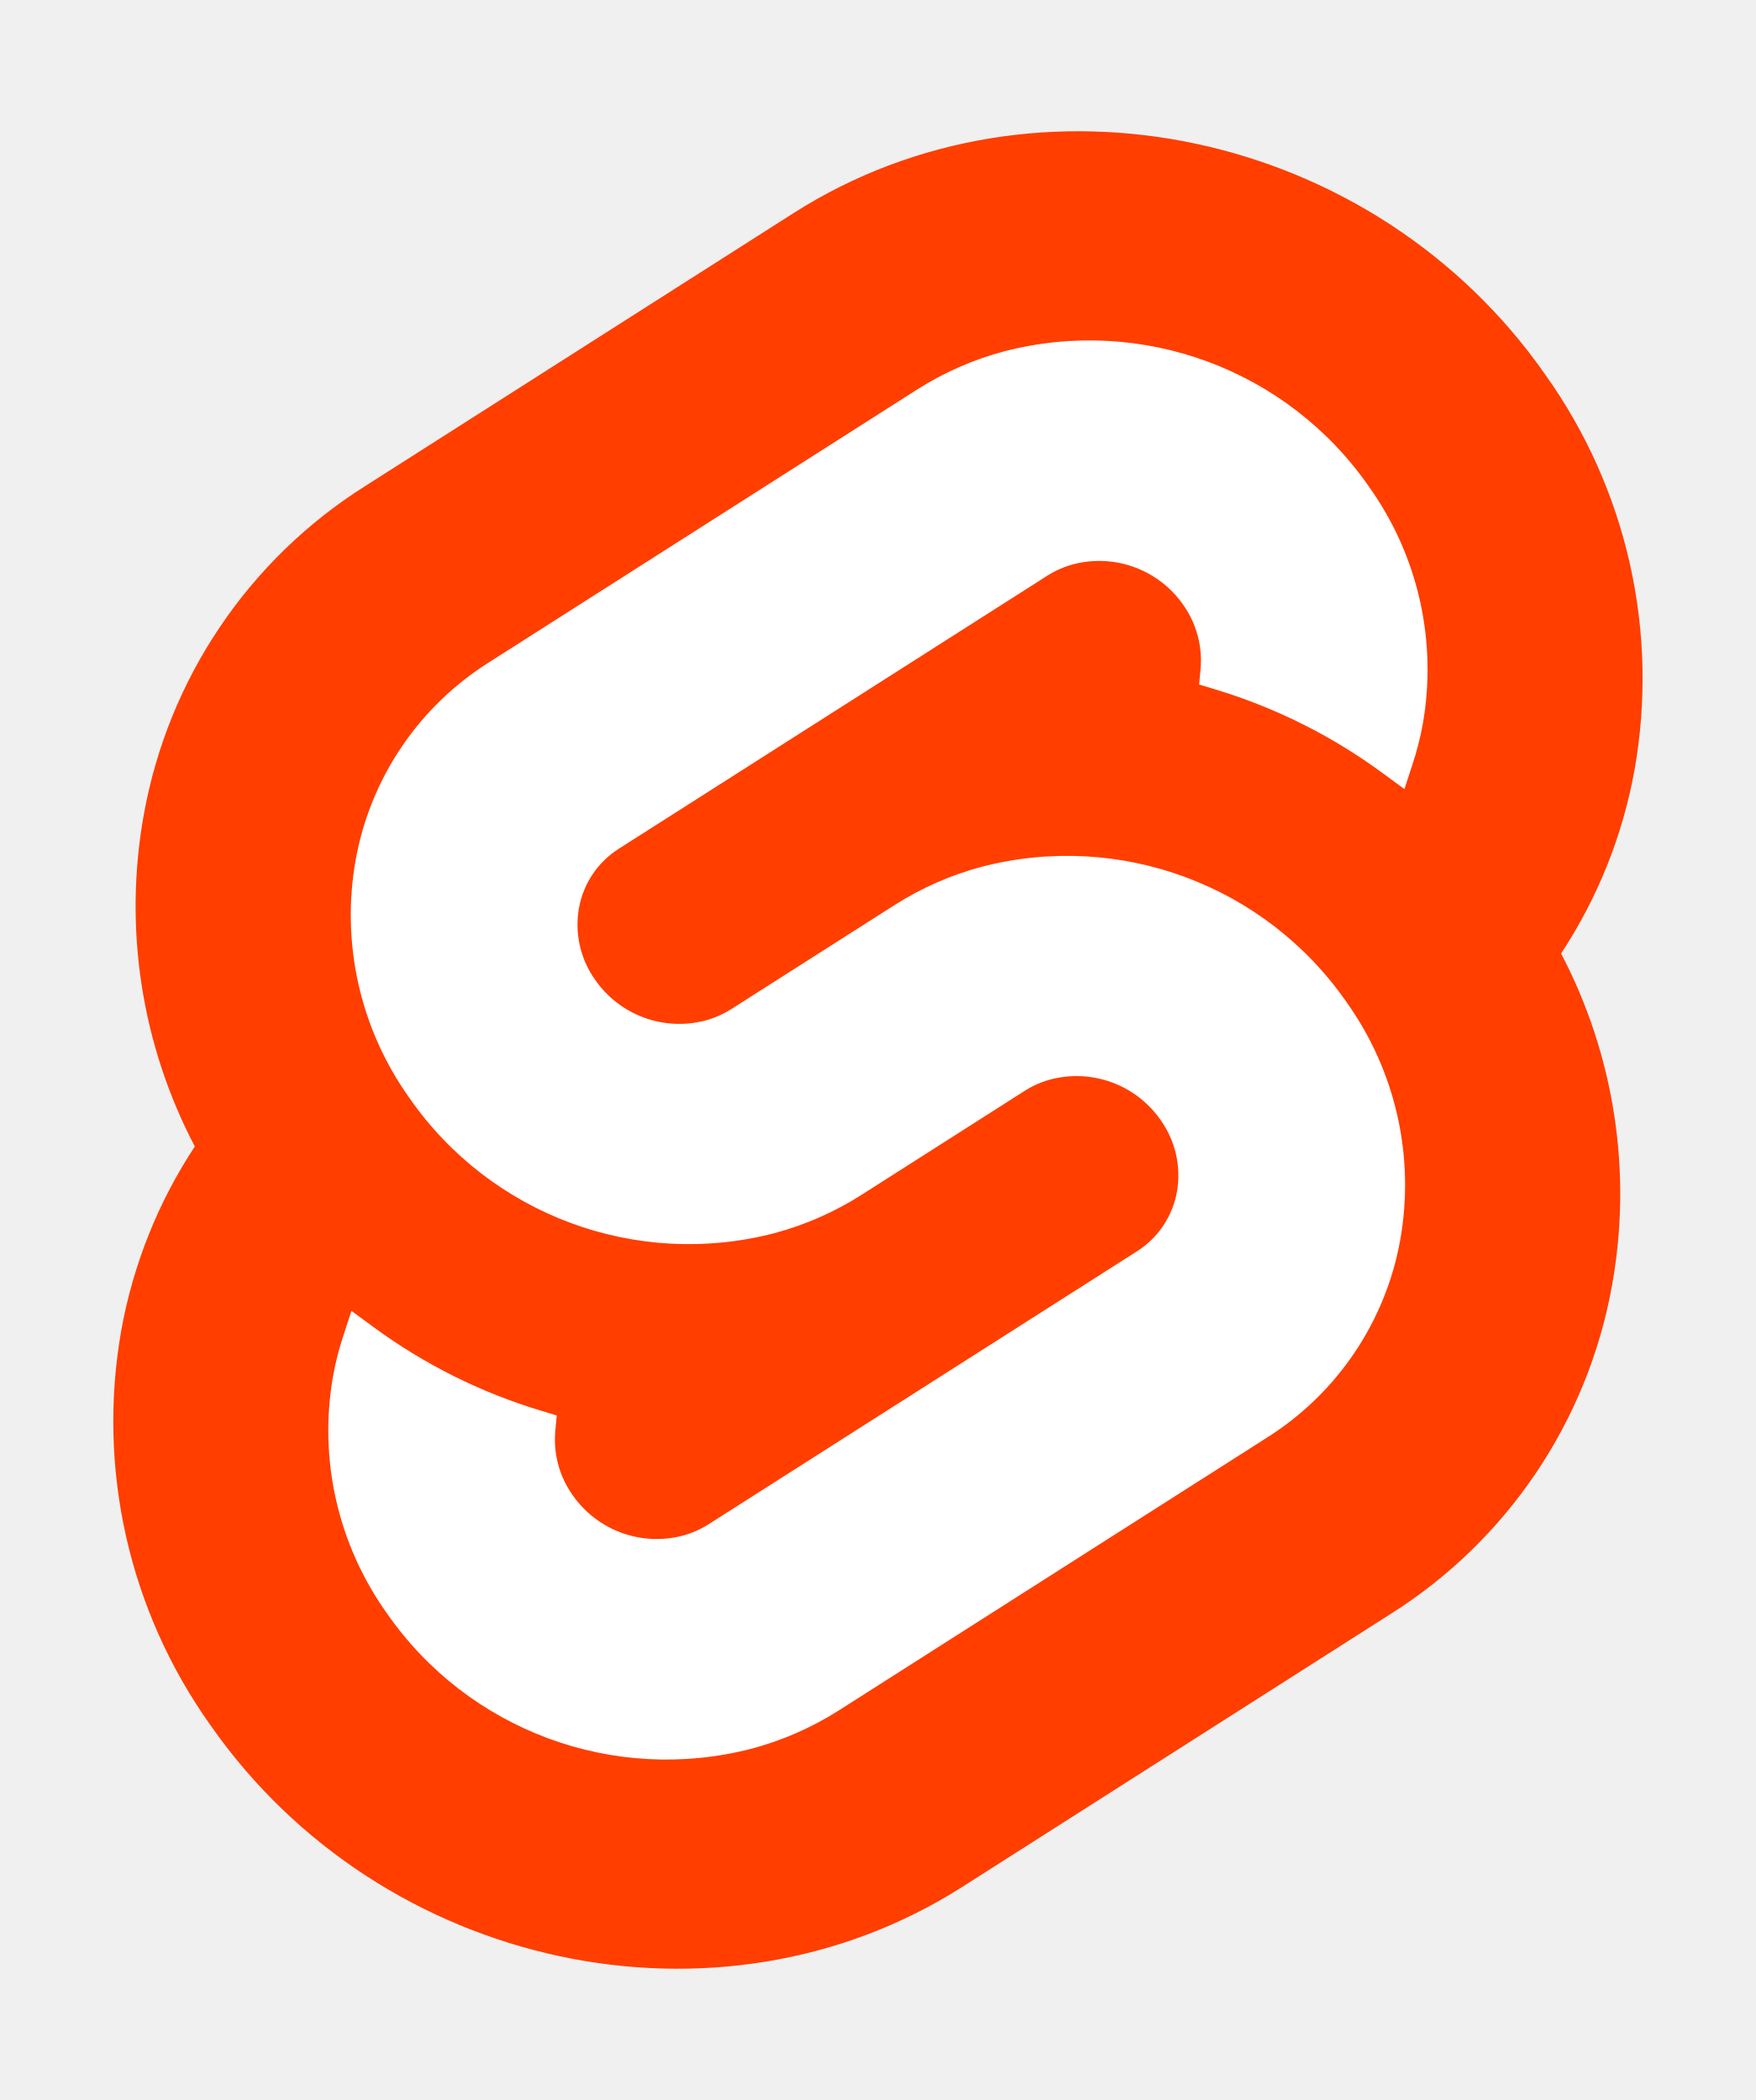
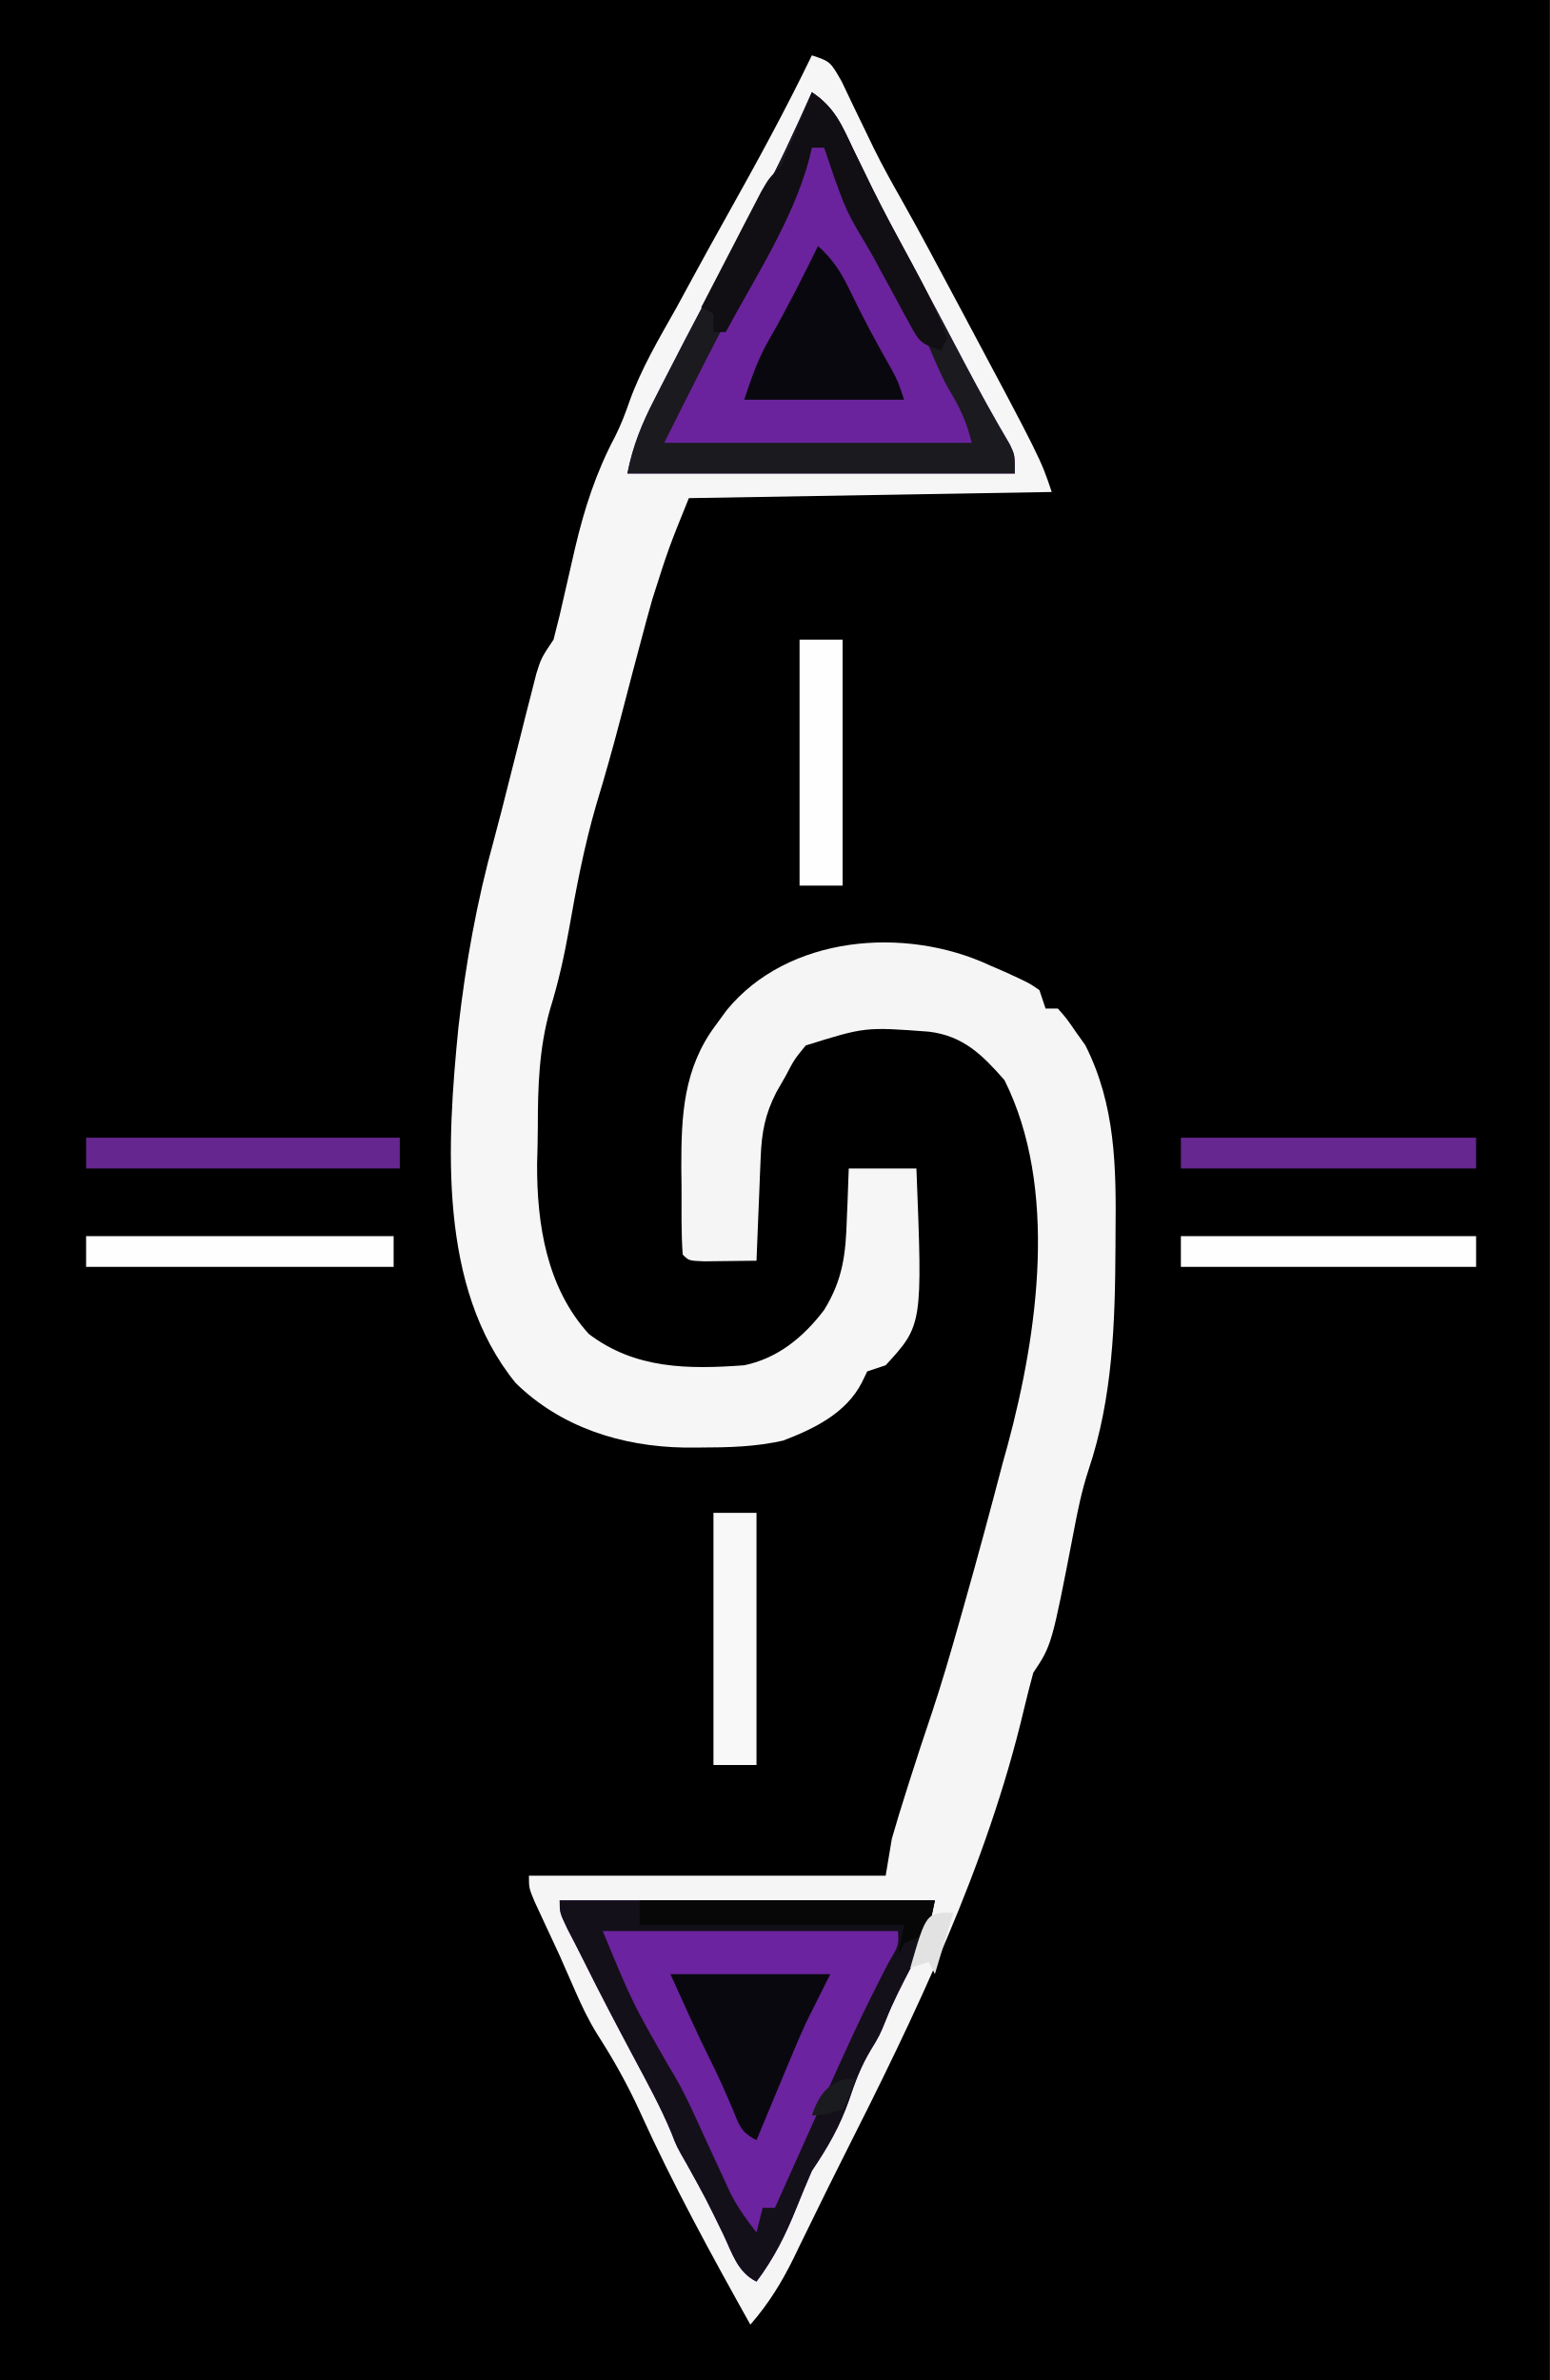
- <svg xmlns="http://www.w3.org/2000/svg" width="107" height="128" viewBox="0 0 107 128">
-   <path d="M94.157 22.819c-10.4-14.885-30.94-19.297-45.792-9.835L22.282 29.608A29.92 29.92 0 0 0 8.764 49.65a31.5 31.5 0 0 0 3.108 20.231 30 30 0 0 0-4.477 11.183 31.9 31.9 0 0 0 5.448 24.116c10.402 14.887 30.942 19.297 45.791 9.835l26.083-16.624A29.92 29.92 0 0 0 98.235 78.35a31.53 31.53 0 0 0-3.105-20.232 30 30 0 0 0 4.474-11.182 31.88 31.88 0 0 0-5.447-24.116" style="fill:#ff3e00" />
-   <path d="M45.817 106.582a20.72 20.72 0 0 1-22.237-8.243 19.17 19.17 0 0 1-3.277-14.503 18 18 0 0 1 .624-2.435l.49-1.498 1.337.981a33.6 33.6 0 0 0 10.203 5.098l.97.294-.09.968a5.85 5.85 0 0 0 1.052 3.878 6.24 6.24 0 0 0 6.695 2.485 5.8 5.8 0 0 0 1.603-.704L69.27 76.28a5.43 5.43 0 0 0 2.45-3.631 5.8 5.8 0 0 0-.987-4.371 6.24 6.24 0 0 0-6.698-2.487 5.7 5.7 0 0 0-1.6.704l-9.953 6.345a19 19 0 0 1-5.296 2.326 20.72 20.72 0 0 1-22.237-8.243 19.17 19.17 0 0 1-3.277-14.502 17.99 17.99 0 0 1 8.13-12.052l26.081-16.623a19 19 0 0 1 5.3-2.329 20.72 20.72 0 0 1 22.237 8.243 19.17 19.17 0 0 1 3.277 14.503 18 18 0 0 1-.624 2.435l-.49 1.498-1.337-.98a33.6 33.6 0 0 0-10.203-5.1l-.97-.294.09-.968a5.86 5.86 0 0 0-1.052-3.878 6.24 6.24 0 0 0-6.696-2.485 5.8 5.8 0 0 0-1.602.704L37.73 51.72a5.42 5.42 0 0 0-2.449 3.63 5.79 5.79 0 0 0 .986 4.372 6.24 6.24 0 0 0 6.698 2.486 5.8 5.8 0 0 0 1.602-.704l9.952-6.342a19 19 0 0 1 5.295-2.328 20.72 20.72 0 0 1 22.237 8.242 19.17 19.17 0 0 1 3.277 14.503 18 18 0 0 1-8.13 12.053l-26.081 16.622a19 19 0 0 1-5.3 2.328" style="fill:#fff" />
+ <svg xmlns="http://www.w3.org/2000/svg" version="1.1" width="252" height="387">
+   <path d="M0 0 C83.16 0 166.32 0 252 0 C252 127.71 252 255.42 252 387 C168.84 387 85.68 387 0 387 C0 259.29 0 131.58 0 0 Z " fill="#000000" transform="translate(0,0)" />
+   <path d="M0 0 C3 1 3 1 4.867 4.281 C5.546 5.683 6.215 7.09 6.875 8.5 C7.588 9.976 8.303 11.451 9.02 12.926 C9.362 13.636 9.704 14.345 10.057 15.077 C11.508 18.036 13.114 20.896 14.738 23.762 C17.576 28.795 20.277 33.904 23 39 C23.362 39.677 23.723 40.354 24.096 41.051 C37.206 65.617 37.206 65.617 39 71 C19.53 71.33 0.06 71.66 -20 72 C-23.306 80.173 -23.306 80.173 -25.938 88.438 C-26.266 89.622 -26.595 90.807 -26.934 92.027 C-28.367 97.335 -29.761 102.653 -31.142 107.975 C-32.357 112.64 -33.665 117.26 -35.062 121.875 C-37.021 128.594 -38.308 135.393 -39.518 142.279 C-40.307 146.693 -41.257 150.903 -42.586 155.188 C-44.359 161.528 -44.558 167.747 -44.556 174.305 C-44.562 176.3 -44.618 178.294 -44.674 180.287 C-44.717 190.058 -43.12 200.364 -36.27 207.905 C-28.715 213.648 -20.061 213.666 -11 213 C-5.515 211.869 -1.331 208.393 2 204 C5.075 199.007 5.518 194.826 5.688 189.125 C5.722 188.341 5.756 187.558 5.791 186.75 C5.873 184.834 5.938 182.917 6 181 C9.63 181 13.26 181 17 181 C18.003 206.456 18.003 206.456 12 213 C11.01 213.33 10.02 213.66 9 214 C8.711 214.598 8.422 215.196 8.125 215.812 C5.567 220.787 0.402 223.305 -4.648 225.242 C-9.183 226.267 -13.551 226.367 -18.188 226.375 C-19.471 226.377 -19.471 226.377 -20.78 226.38 C-30.902 226.203 -40.785 223.111 -48.156 215.887 C-60.796 200.382 -59.34 176.931 -57.465 158.039 C-56.278 147.632 -54.472 137.56 -51.667 127.465 C-50.827 124.36 -50.043 121.241 -49.258 118.121 C-48.63 115.643 -48.003 113.165 -47.375 110.688 C-47.074 109.487 -46.772 108.287 -46.462 107.05 C-46.173 105.923 -45.884 104.797 -45.586 103.637 C-45.329 102.623 -45.071 101.61 -44.806 100.565 C-44 98 -44 98 -42 95 C-41.292 92.313 -40.653 89.65 -40.062 86.938 C-39.712 85.395 -39.359 83.854 -39.004 82.312 C-38.747 81.197 -38.747 81.197 -38.485 80.059 C-36.966 73.611 -35.068 67.769 -31.961 61.918 C-31.017 60.034 -30.311 58.177 -29.625 56.188 C-27.684 50.816 -24.792 45.966 -22 41 C-21.081 39.314 -20.164 37.626 -19.25 35.938 C-17.391 32.522 -15.51 29.119 -13.609 25.727 C-8.861 17.245 -4.225 8.758 0 0 Z " fill="#F6F6F6" transform="translate(132,9)" />
+   <path d="M0 0 C0.753 0.325 1.506 0.65 2.281 0.984 C6.315 2.831 6.315 2.831 8 4 C8.495 5.485 8.495 5.485 9 7 C9.66 7 10.32 7 11 7 C12.402 8.582 12.402 8.582 13.938 10.812 C14.442 11.52 14.946 12.228 15.465 12.957 C20.408 22.754 20.487 32.847 20.375 43.562 C20.372 44.313 20.368 45.064 20.365 45.837 C20.301 58.09 19.932 70.282 15.988 82.008 C14.882 85.356 14.214 88.66 13.562 92.125 C10.007 110.49 10.007 110.49 7 115 C6.481 116.94 5.968 118.882 5.509 120.837 C-0.545 146.552 -12.139 170.542 -24 194 C-25.656 197.293 -27.291 200.595 -28.902 203.91 C-29.581 205.294 -30.259 206.678 -30.938 208.062 C-31.272 208.757 -31.607 209.451 -31.951 210.166 C-33.931 214.182 -36.035 217.597 -39 221 C-45.354 209.614 -51.594 198.232 -56.969 186.344 C-58.983 181.937 -61.253 177.885 -63.873 173.809 C-65.3 171.518 -66.423 169.16 -67.5 166.688 C-67.906 165.765 -68.312 164.842 -68.73 163.891 C-69.149 162.937 -69.568 161.983 -70 161 C-71.357 158.07 -72.717 155.141 -74.082 152.215 C-75 150 -75 150 -75 148 C-55.86 148 -36.72 148 -17 148 C-16.505 145.03 -16.505 145.03 -16 142 C-15.244 139.377 -14.461 136.784 -13.625 134.188 C-13.416 133.527 -13.207 132.866 -12.992 132.186 C-11.87 128.652 -10.708 125.133 -9.52 121.621 C-7.889 116.746 -6.461 111.821 -5.062 106.875 C-4.672 105.501 -4.672 105.501 -4.274 104.1 C-2.101 96.42 -0.016 88.722 2 81 C2.277 80.002 2.554 79.005 2.84 77.977 C7.774 59.665 11.077 36.155 2.312 18.625 C-1.274 14.554 -4.324 11.458 -9.949 10.757 C-20.343 9.977 -20.343 9.977 -30 13 C-31.843 15.259 -31.843 15.259 -33.25 17.938 C-33.75 18.813 -34.25 19.688 -34.766 20.59 C-36.616 24.202 -37.154 27.1 -37.316 31.105 C-37.379 32.58 -37.379 32.58 -37.443 34.084 C-37.483 35.108 -37.522 36.132 -37.562 37.188 C-37.627 38.741 -37.627 38.741 -37.693 40.326 C-37.799 42.884 -37.902 45.442 -38 48 C-39.812 48.027 -41.625 48.046 -43.438 48.062 C-44.447 48.074 -45.456 48.086 -46.496 48.098 C-49 48 -49 48 -50 47 C-50.255 43.341 -50.185 39.667 -50.188 36 C-50.2 34.983 -50.212 33.966 -50.225 32.918 C-50.241 24.386 -49.895 16.719 -44.625 9.688 C-44.04 8.887 -43.455 8.086 -42.852 7.262 C-32.915 -4.876 -13.876 -6.497 0 0 Z " fill="#F5F5F5" transform="translate(161,157)" />
+   <path d="M0 0 C3.697 2.465 4.849 5.3 6.688 9.188 C7.399 10.652 8.113 12.115 8.828 13.578 C9.19 14.32 9.551 15.062 9.924 15.826 C11.528 19.066 13.224 22.254 14.938 25.438 C15.425 26.344 15.425 26.344 15.922 27.269 C16.594 28.519 17.267 29.77 17.939 31.02 C20.26 35.353 22.545 39.706 24.835 44.055 C27.204 48.539 29.64 52.971 32.223 57.336 C33 59 33 59 33 62 C12.21 62 -8.58 62 -30 62 C-29.074 57.371 -27.628 53.873 -25.5 49.75 C-25.148 49.057 -24.795 48.364 -24.432 47.65 C-19.385 37.767 -14.204 27.949 -8.812 18.25 C-5.55 12.319 -2.768 6.174 0 0 Z " fill="#6B239D" transform="translate(132,15)" />
+   <path d="M0 0 C20.13 0 40.26 0 61 0 C60.119 4.407 59.099 7.097 57.062 11 C55.593 13.831 54.16 16.592 52.996 19.562 C52 22 52 22 50.496 24.473 C48.949 27.086 48.014 29.559 47.062 32.438 C45.524 36.82 43.598 40.142 41 44 C40.137 45.987 39.307 47.989 38.5 50 C36.719 54.433 34.861 58.185 32 62 C28.894 60.447 28.064 57.392 26.625 54.375 C23.809 48.576 23.809 48.576 20.688 42.938 C19 40 19 40 18.199 37.898 C16.454 33.68 14.274 29.712 12.125 25.688 C9.312 20.4 6.522 15.108 3.866 9.739 C3.012 8.025 2.131 6.325 1.25 4.625 C0 2 0 2 0 0 Z " fill="#6C239F" transform="translate(91,309)" />
+   <path d="M0 0 C3.697 2.465 4.849 5.3 6.688 9.188 C7.399 10.652 8.113 12.115 8.828 13.578 C9.19 14.32 9.551 15.062 9.924 15.826 C11.528 19.066 13.224 22.254 14.938 25.438 C15.425 26.344 15.425 26.344 15.922 27.269 C16.594 28.519 17.267 29.77 17.939 31.02 C20.26 35.353 22.545 39.706 24.835 44.055 C27.204 48.539 29.64 52.971 32.223 57.336 C33 59 33 59 33 62 C12.21 62 -8.58 62 -30 62 C-29.074 57.371 -27.628 53.873 -25.5 49.75 C-25.148 49.057 -24.795 48.364 -24.432 47.65 C-19.385 37.767 -14.204 27.949 -8.812 18.25 C-5.55 12.319 -2.768 6.174 0 0 Z M0 9 C-0.598 10.176 -1.196 11.351 -1.812 12.562 C-2.317 13.554 -2.317 13.554 -2.832 14.566 C-3.723 16.423 -4.547 18.311 -5.34 20.211 C-7.217 24.632 -9.483 28.831 -11.75 33.062 C-15.979 40.976 -19.984 48.969 -24 57 C-7.5 57 9 57 26 57 C25.121 53.483 24.01 51.127 22.133 48.074 C20.859 45.741 19.873 43.323 18.843 40.875 C17.44 37.754 15.725 34.826 14 31.875 C13.657 31.281 13.314 30.686 12.961 30.074 C11.455 27.471 9.929 24.886 8.348 22.328 C7.111 20.192 6.236 18.202 5.438 15.875 C4.502 13.159 3.639 11.459 2 9 C1.34 9 0.68 9 0 9 Z " fill="#1B1A1F" transform="translate(132,15)" />
+   <path d="M0 0 C20.13 0 40.26 0 61 0 C60.119 4.407 59.099 7.097 57.062 11 C55.593 13.831 54.16 16.592 52.996 19.562 C52 22 52 22 50.496 24.473 C48.949 27.086 48.014 29.559 47.062 32.438 C45.524 36.82 43.598 40.142 41 44 C40.137 45.987 39.307 47.989 38.5 50 C36.719 54.433 34.861 58.185 32 62 C28.894 60.447 28.064 57.392 26.625 54.375 C23.809 48.576 23.809 48.576 20.688 42.938 C19 40 19 40 18.199 37.898 C16.454 33.68 14.274 29.712 12.125 25.688 C9.312 20.4 6.522 15.108 3.866 9.739 C3.012 8.025 2.131 6.325 1.25 4.625 C0 2 0 2 0 0 Z M7 5 C11.868 16.749 11.868 16.749 17.812 27.107 C20.319 31.101 22.158 35.472 24.125 39.75 C24.978 41.601 25.834 43.45 26.695 45.297 C27.067 46.105 27.438 46.913 27.821 47.745 C29.018 50.034 30.395 51.981 32 54 C32.33 52.68 32.66 51.36 33 50 C33.66 50 34.32 50 35 50 C35.236 49.473 35.472 48.945 35.715 48.402 C48.562 19.718 48.562 19.718 53.438 10.188 C55.147 7.292 55.147 7.292 55 5 C39.16 5 23.32 5 7 5 Z " fill="#141019" transform="translate(91,309)" />
+   <path d="M0 0 C8.58 0 17.16 0 26 0 C24.68 2.64 23.36 5.28 22 8 C21.266 9.637 20.549 11.282 19.859 12.938 C19.511 13.769 19.163 14.6 18.805 15.457 C18.457 16.296 18.109 17.135 17.75 18 C17.386 18.87 17.023 19.74 16.648 20.637 C15.763 22.757 14.88 24.878 14 27 C11.371 25.686 11.181 24.494 10.062 21.812 C8.95 19.207 7.83 16.66 6.562 14.125 C4.241 9.481 2.148 4.726 0 0 Z " fill="#09080F" transform="translate(109,321)" />
+   <path d="M0 0 C2.558 2.292 3.912 4.531 5.375 7.625 C7.429 11.877 9.636 15.994 11.984 20.09 C13 22 13 22 14 25 C5.42 25 -3.16 25 -12 25 C-10.659 20.978 -9.726 18.23 -7.688 14.75 C-4.927 9.927 -2.447 4.987 0 0 Z " fill="#0A080F" transform="translate(133,40)" />
+   <path d="M0 0 C3.697 2.465 4.85 5.3 6.688 9.188 C7.391 10.639 8.097 12.089 8.805 13.539 C9.165 14.279 9.526 15.02 9.897 15.782 C11.927 19.864 14.109 23.864 16.298 27.862 C18.451 31.836 20.402 35.775 22 40 C21.505 40.99 21.505 40.99 21 42 C17.616 40.872 17.446 40.543 15.844 37.578 C15.461 36.882 15.078 36.186 14.684 35.469 C14.293 34.737 13.902 34.004 13.5 33.25 C12.719 31.817 11.938 30.385 11.156 28.953 C10.787 28.269 10.417 27.585 10.037 26.88 C9.172 25.311 8.252 23.772 7.32 22.242 C6.085 20.144 5.191 18.163 4.375 15.875 C4.135 15.212 3.895 14.55 3.648 13.867 C3.086 12.249 2.542 10.625 2 9 C1.34 9 0.68 9 0 9 C-0.134 9.584 -0.268 10.168 -0.406 10.77 C-3.048 20.692 -9.167 30.005 -14 39 C-14.66 39 -15.32 39 -16 39 C-16 38.01 -16 37.02 -16 36 C-16.66 35.67 -17.32 35.34 -18 35 C-16.214 31.538 -14.421 28.081 -12.625 24.625 C-11.863 23.148 -11.863 23.148 -11.086 21.641 C-10.596 20.7 -10.106 19.759 -9.602 18.789 C-9.151 17.92 -8.701 17.05 -8.237 16.155 C-7 14 -7 14 -5 12 C-3.211 8.048 -1.59 4.035 0 0 Z " fill="#110F14" transform="translate(132,15)" />
+   <path d="M0 0 C2.31 0 4.62 0 7 0 C7 13.53 7 27.06 7 41 C4.69 41 2.38 41 0 41 C0 27.47 0 13.94 0 0 Z " fill="#F8F8F8" transform="translate(116,246)" />
+   <path d="M0 0 C2.31 0 4.62 0 7 0 C7 13.2 7 26.4 7 40 C4.69 40 2.38 40 0 40 C0 26.8 0 13.6 0 0 Z " fill="#FEFEFE" transform="translate(130,104)" />
+   <path d="M0 0 C16.83 0 33.66 0 51 0 C51 1.65 51 3.3 51 5 C34.17 5 17.34 5 0 5 C0 3.35 0 1.7 0 0 Z " fill="#65278F" transform="translate(14,185)" />
+   <path d="M0 0 C16.5 0 33 0 50 0 C50 1.65 50 3.3 50 5 C33.5 5 17 5 0 5 C0 3.35 0 1.7 0 0 Z " fill="#FEFEFE" transform="translate(14,201)" />
+   <path d="M0 0 C15.84 0 31.68 0 48 0 C48 1.65 48 3.3 48 5 C32.16 5 16.32 5 0 5 C0 3.35 0 1.7 0 0 Z " fill="#FEFEFE" transform="translate(192,201)" />
+   <path d="M0 0 C15.84 0 31.68 0 48 0 C48 1.65 48 3.3 48 5 C32.16 5 16.32 5 0 5 C0 3.35 0 1.7 0 0 Z " fill="#662790" transform="translate(192,185)" />
+   <path d="M0 0 C15.84 0 31.68 0 48 0 C47.67 1.65 47.34 3.3 47 5 C45 6.188 45 6.188 43 7 C42.67 7.66 42.34 8.32 42 9 C42.33 7.35 42.66 5.7 43 4 C28.81 4 14.62 4 0 4 C0 2.68 0 1.36 0 0 Z " fill="#070708" transform="translate(104,309)" />
+   <path d="M0 0 C-0.99 3.3 -1.98 6.6 -3 10 C-3.33 9.34 -3.66 8.68 -4 8 C-4.99 8.33 -5.98 8.66 -7 9 C-4.4 0 -4.4 0 0 0 Z " fill="#E2E2E2" transform="translate(155,311)" />
+   <path d="M0 0 C-0.688 2.438 -0.688 2.438 -2 5 C-4.625 5.812 -4.625 5.812 -7 6 C-5.816 2.449 -3.994 0 0 0 Z " fill="#1A1B1E" transform="translate(139,338)" />
</svg>
